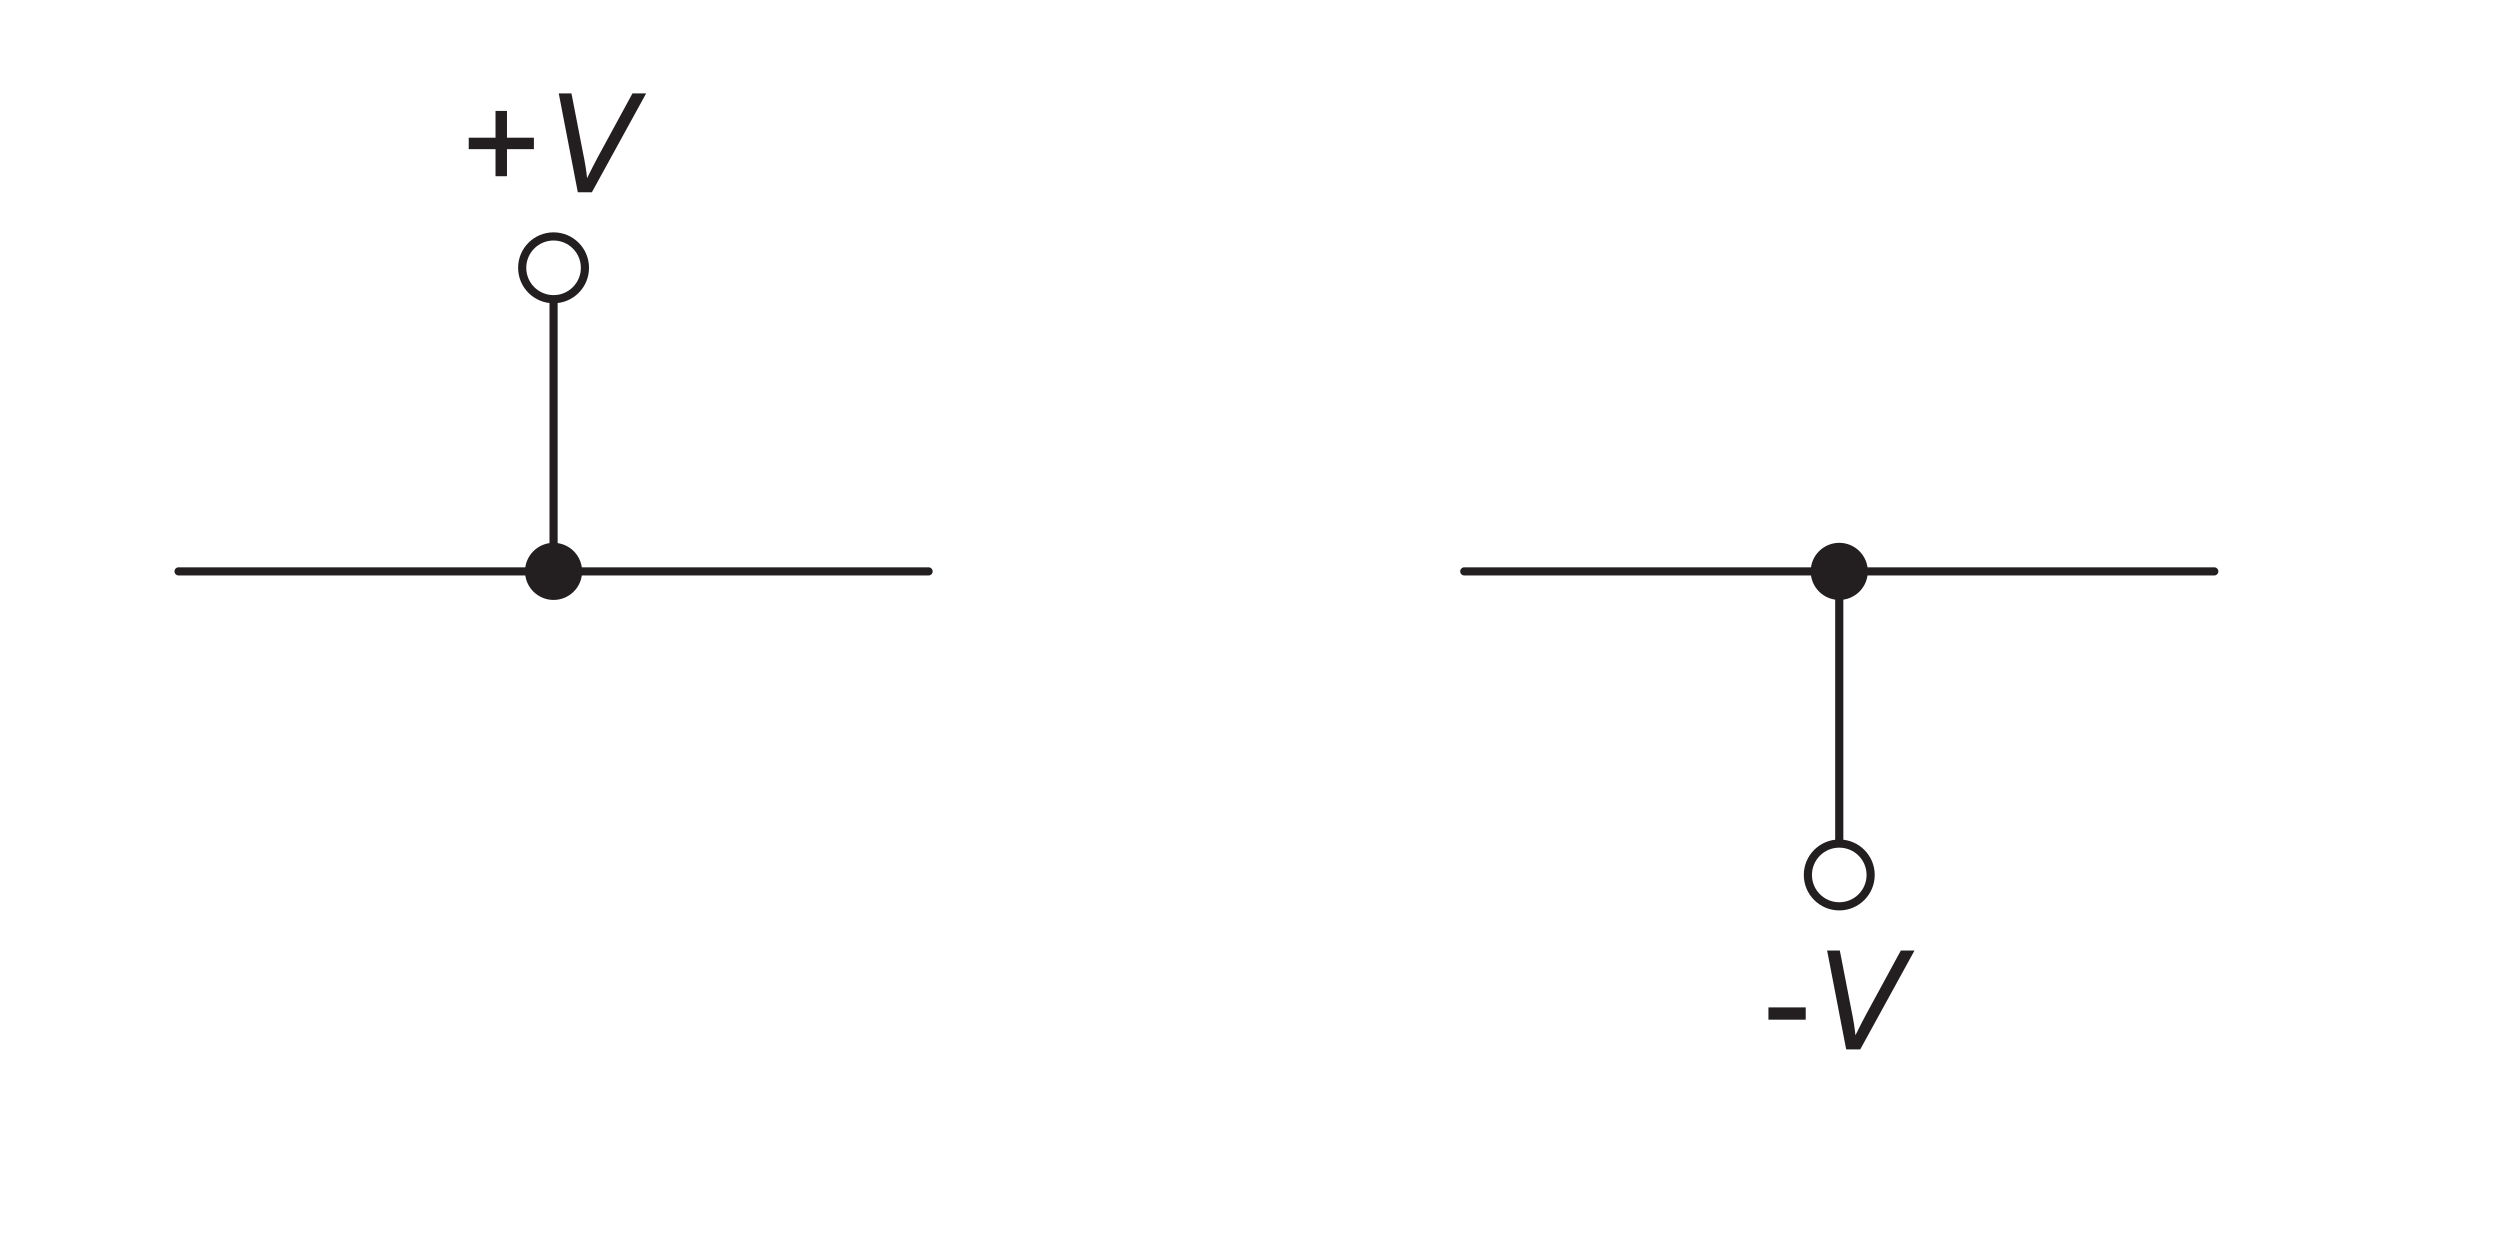
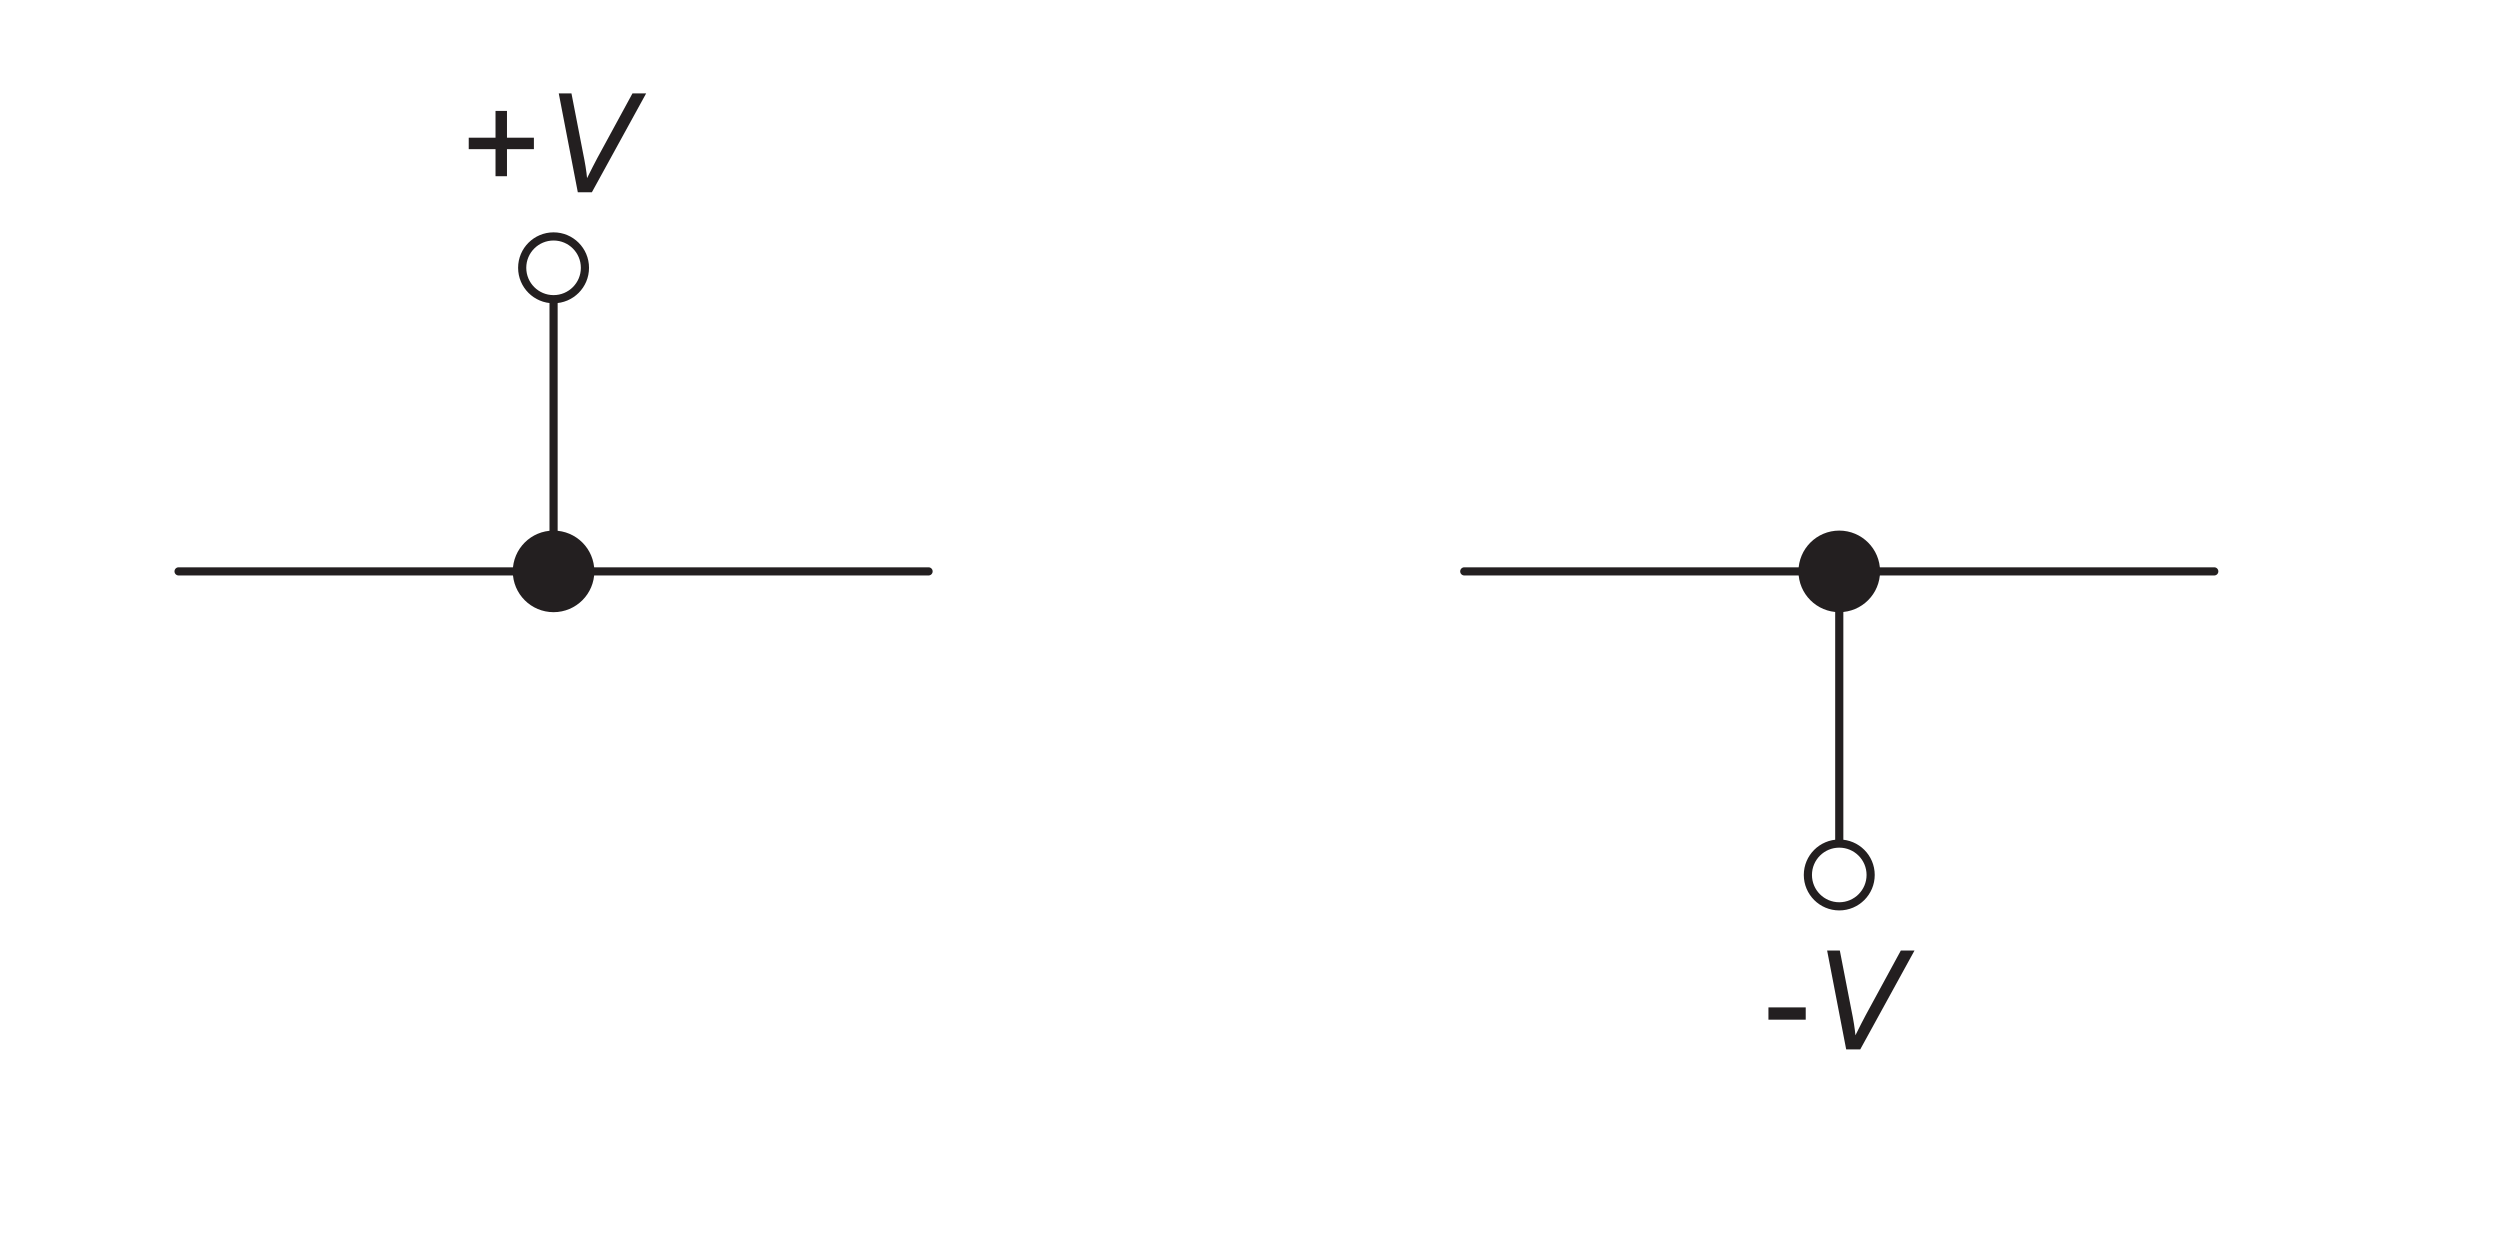
<svg xmlns="http://www.w3.org/2000/svg" xmlns:xlink="http://www.w3.org/1999/xlink" version="1.1" width="198.43" height="99.21" viewBox="0 0 198.43 99.21" role="img" aria-labelledby="figure-title figure-description" fill="#231f20">
  <defs>
    <path id="font_1_14" d="M.25 .116V.312H.056V.395H.25V.589H.333V.395H.528V.312H.333V.116H.25Z" />
    <path id="font_2_57" d="M.262 0 .124 .716H.216L.299 .289C.315 .212 .325 .149 .329 .102 .359 .163 .384 .211 .403 .247L.658 .716H.757L.364 0H.262Z" />
    <path id="font_1_16" d="M.032 .215V.304H.302V.215H.032Z" />
  </defs>
  <path transform="matrix(1,0,0,-1,.000007629395,45.35189)" stroke-width=".648" stroke-linecap="round" stroke-miterlimit="10" stroke-linejoin="miter" fill="none" stroke="#231f20" d="M14.173 0H73.702M116.222 0H175.75" />
-   <path transform="matrix(1,0,0,-1,.000007629395,45.35189)" d="M46.204 0C46.204 1.252 45.189 2.267 43.938 2.267 42.686 2.267 41.671 1.252 41.671 0 41.671-1.252 42.686-2.267 43.938-2.267 45.189-2.267 46.204-1.252 46.204 0ZM148.252 0C148.252 1.252 147.238 2.267 145.986 2.267 144.734 2.267 143.719 1.252 143.719 0 143.719-1.252 144.734-2.267 145.986-2.267 147.238-2.267 148.252-1.252 148.252 0ZM145.986 0" />
+   <path transform="matrix(1,0,0,-1,.000007629395,45.35189)" d="M47.175 0C47.175 1.788 45.726 3.238 43.938 3.238 42.149 3.238 40.7 1.788 40.7 0 40.7-1.788 42.149-3.238 43.938-3.238 45.726-3.238 47.175-1.788 47.175 0ZM149.224 0C149.224 1.788 147.774 3.238 145.986 3.238 144.198 3.238 142.748 1.788 142.748 0 142.748-1.788 144.198-3.238 145.986-3.238 147.774-3.238 149.224-1.788 149.224 0ZM145.986 0" />
  <path transform="matrix(1,0,0,-1,.000007629395,45.35189)" stroke-width=".648" stroke-linecap="round" stroke-miterlimit="10" stroke-linejoin="miter" fill="none" stroke="#231f20" d="M46.428 24.095C46.428 25.471 45.313 26.586 43.938 26.586 42.562 26.586 41.447 25.471 41.447 24.095 41.447 22.719 42.562 21.604 43.938 21.604 45.313 21.604 46.428 22.719 46.428 24.095ZM43.938 24.095" />
  <path transform="matrix(1,0,0,-1,.000007629395,45.35189)" stroke-width=".648" stroke-linecap="round" stroke-miterlimit="10" stroke-linejoin="miter" fill="none" stroke="#231f20" d="M148.477-24.095C148.477-22.719 147.361-21.604 145.986-21.604 144.61-21.604 143.495-22.719 143.495-24.095 143.495-25.471 144.61-26.586 145.986-26.586 147.361-26.586 148.477-25.471 148.477-24.095ZM145.986-24.095" />
  <path transform="matrix(1,0,0,-1,.000007629395,45.35189)" stroke-width=".648" stroke-linecap="round" stroke-miterlimit="10" stroke-linejoin="miter" fill="none" stroke="#231f20" d="M43.938 0V21.28M145.986 0V-21.28" />
  <use data-text="+" xlink:href="#font_1_14" transform="matrix(10.9589,0,0,-10.9589,36.59058,15.25817)" />
  <use data-text="V" xlink:href="#font_2_57" transform="matrix(10.9589,0,0,-10.9589,42.99042,15.25817)" />
  <use data-text="-" xlink:href="#font_1_16" transform="matrix(10.9589,0,0,-10.9589,140.0141,83.29031)" />
  <use data-text="V" xlink:href="#font_2_57" transform="matrix(10.9589,0,0,-10.9589,143.6635,83.29031)" />
</svg>
